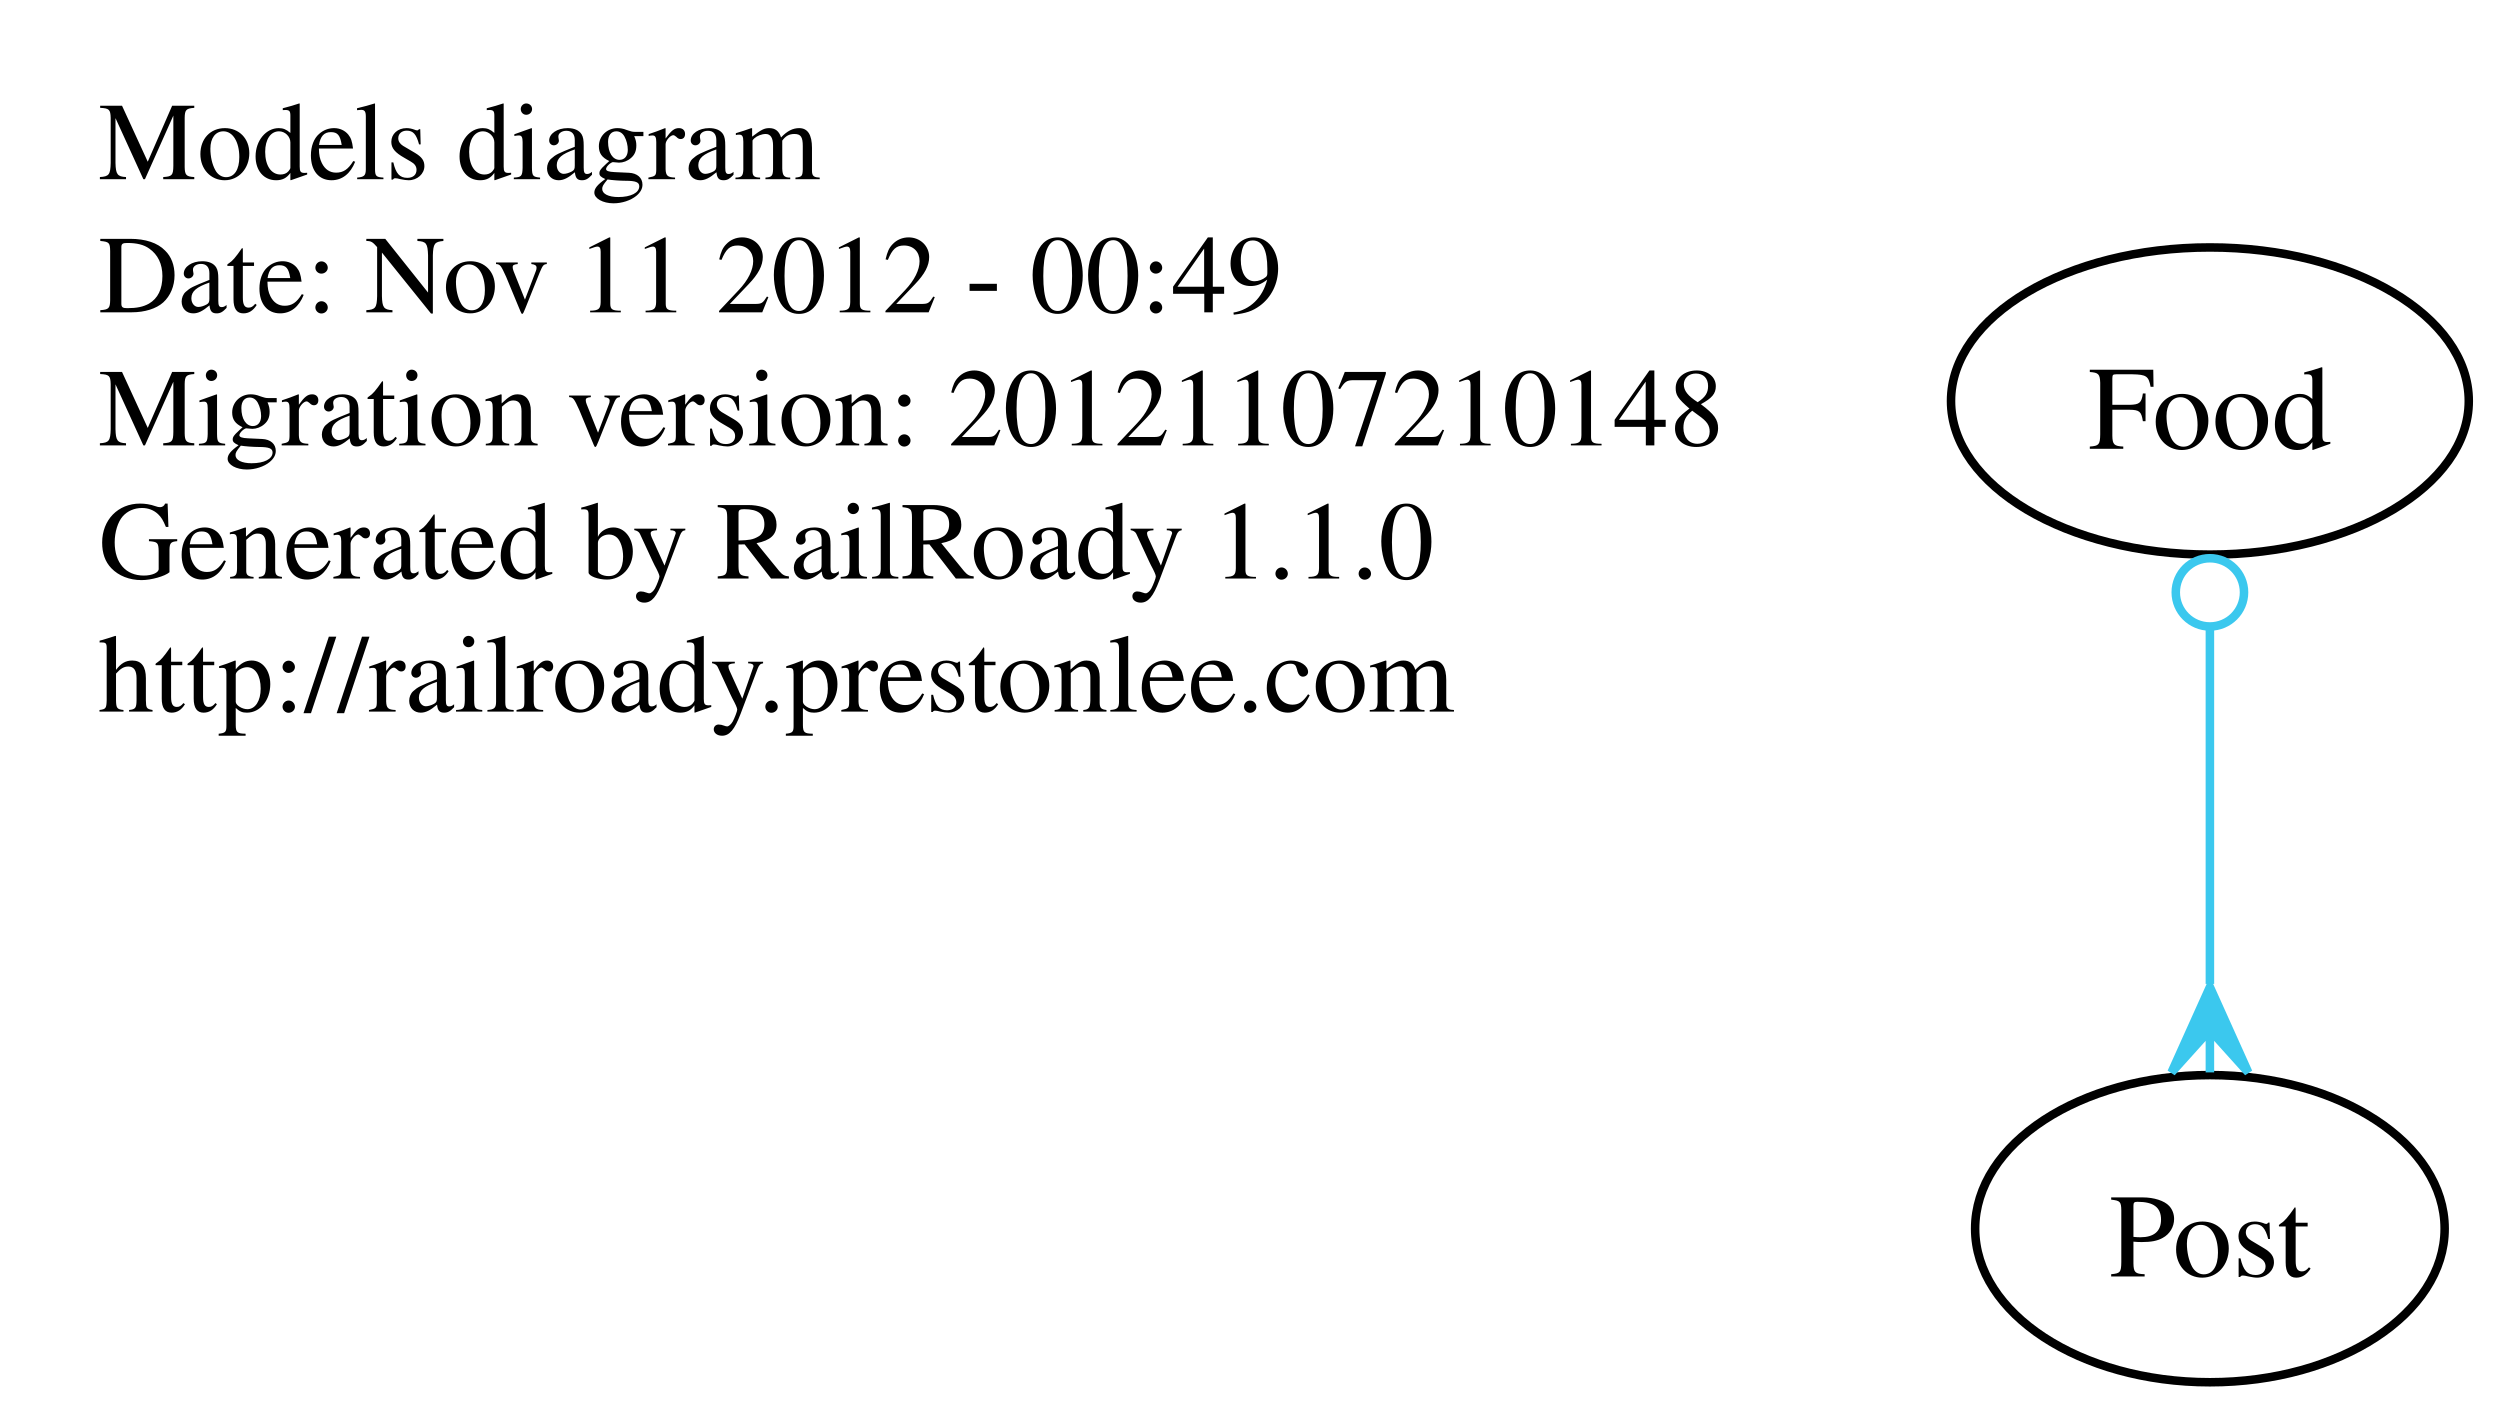
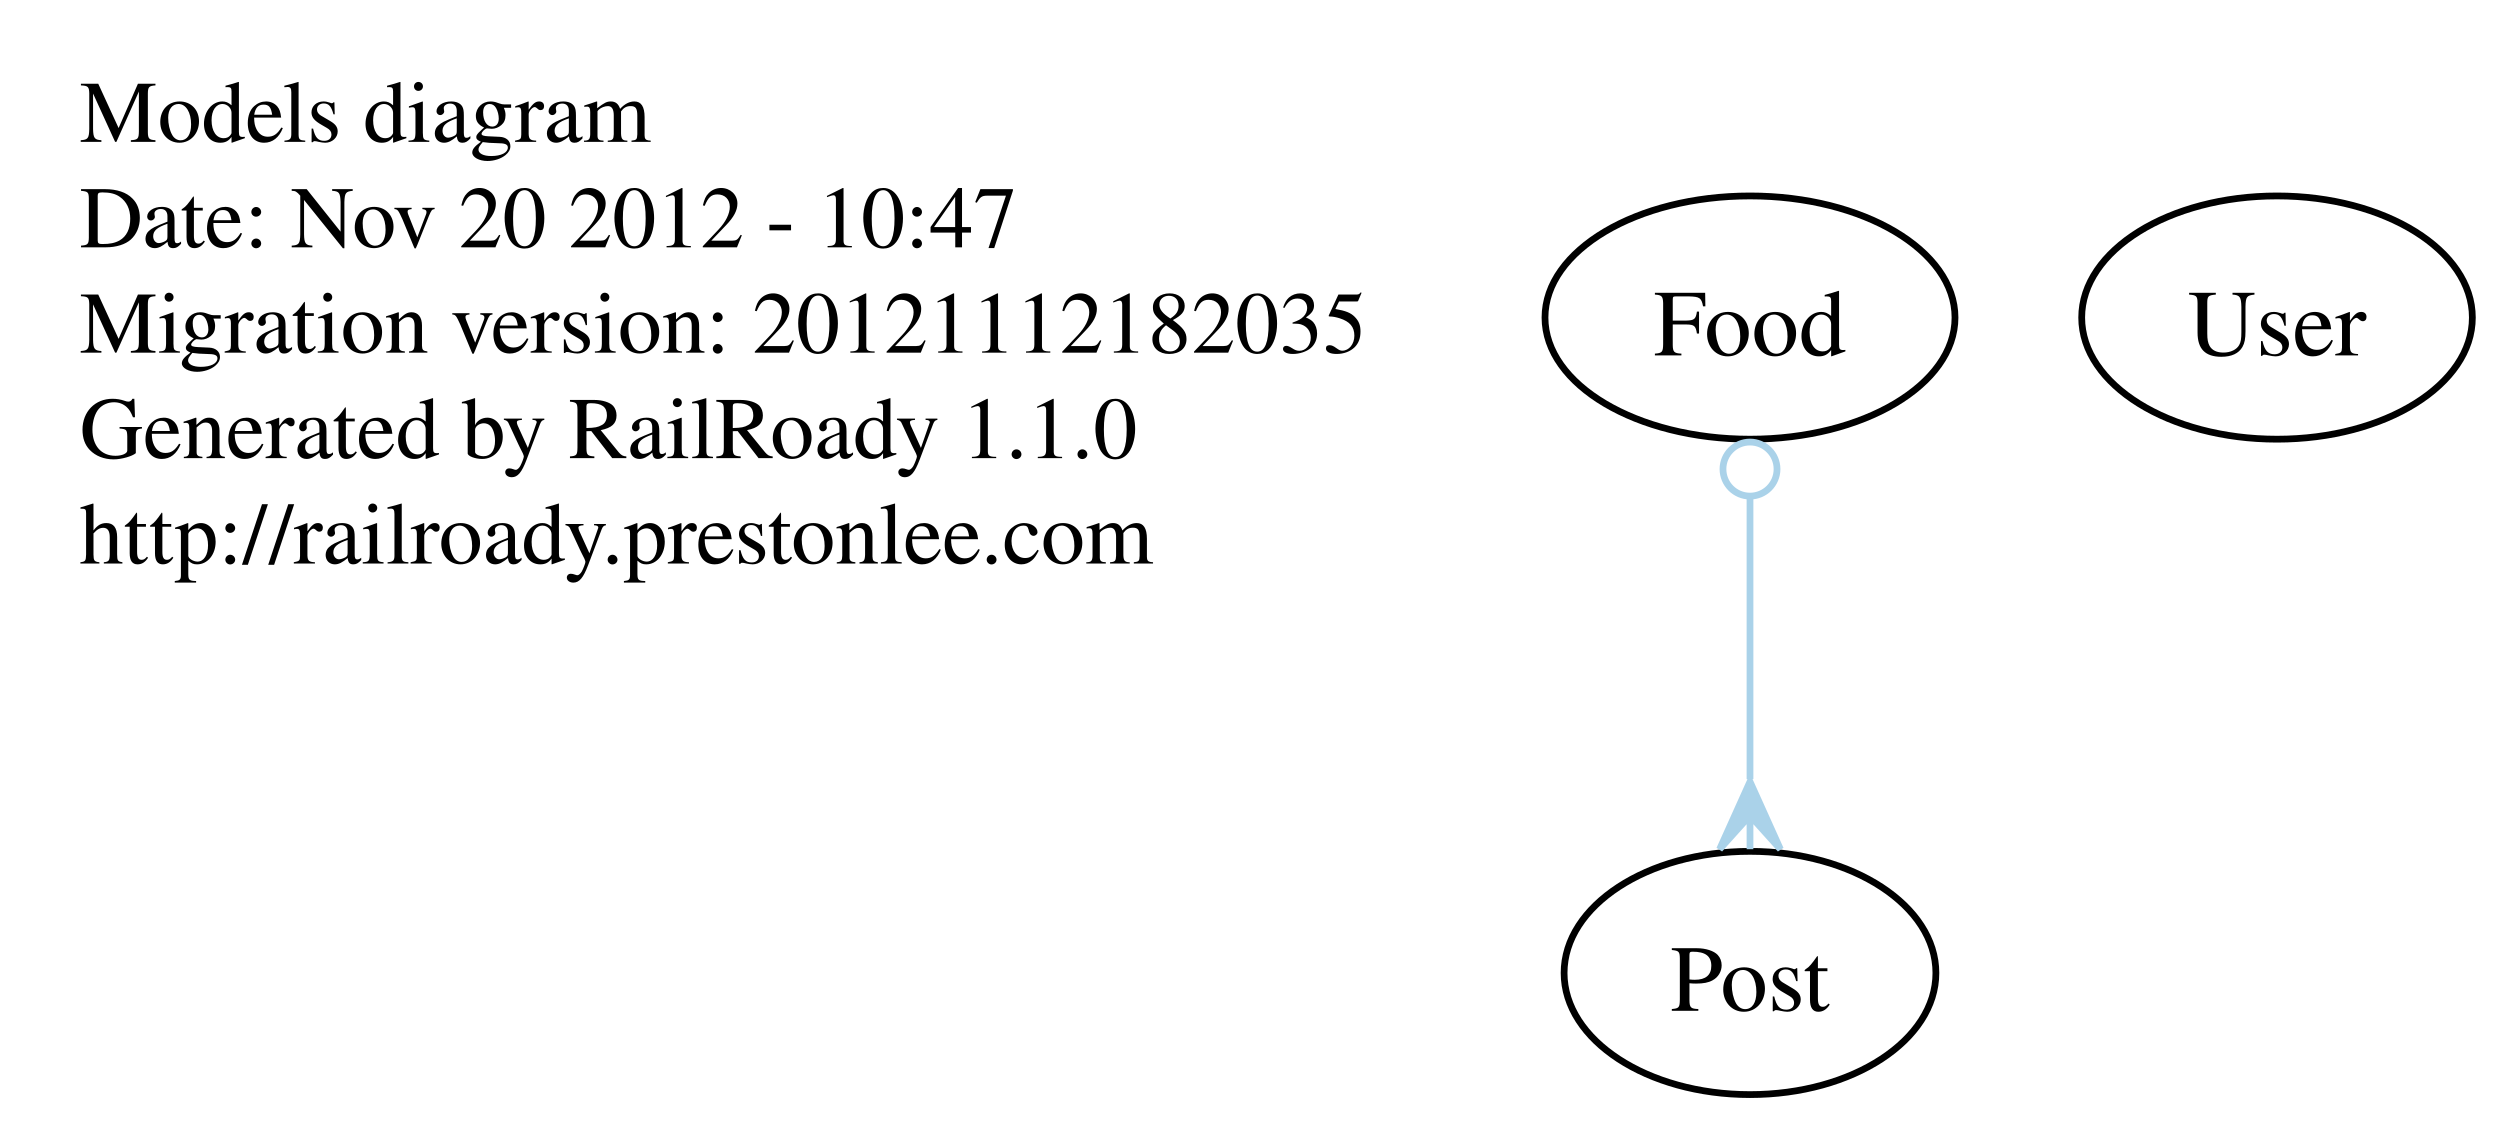
- <svg xmlns="http://www.w3.org/2000/svg" width="293pt" height="166pt" viewBox="0.00 0.00 293.00 166.00">
+ <svg xmlns="http://www.w3.org/2000/svg" width="370pt" height="166pt" viewBox="0.00 0.00 370.00 166.00">
  <g id="graph1" class="graph" transform="scale(1 1) rotate(0) translate(4 162)">
-     <polygon fill="white" stroke="white" points="-4,5 -4,-162 290,-162 290,5 -4,5" />
+     <polygon fill="white" stroke="white" points="-4,5 -4,-162 367,-162 367,5 -4,5" />
    <g id="node1" class="node">
-       <text text-anchor="start" x="7.55" y="-141" font-family="Times,serif" font-size="13.00">Models diagram</text>
-       <text text-anchor="start" x="7.55" y="-125.4" font-family="Times,serif" font-size="13.00">Date: Nov 11 2012 - 00:49</text>
-       <text text-anchor="start" x="7.55" y="-109.8" font-family="Times,serif" font-size="13.00">Migration version: 20121107210148</text>
-       <text text-anchor="start" x="7.55" y="-94.2" font-family="Times,serif" font-size="13.00">Generated by RailRoady 1.1.0</text>
-       <text text-anchor="start" x="7.55" y="-78.6" font-family="Times,serif" font-size="13.00">http://railroady.prestonlee.com</text>
+       <text text-anchor="start" x="7.788" y="-141" font-family="Times,serif" font-size="13.00">Models diagram</text>
+       <text text-anchor="start" x="7.788" y="-125.4" font-family="Times,serif" font-size="13.00">Date: Nov 20 2012 - 10:47</text>
+       <text text-anchor="start" x="7.788" y="-109.8" font-family="Times,serif" font-size="13.00">Migration version: 20121112182035</text>
+       <text text-anchor="start" x="7.788" y="-94.2" font-family="Times,serif" font-size="13.00">Generated by RailRoady 1.1.0</text>
+       <text text-anchor="start" x="7.788" y="-78.6" font-family="Times,serif" font-size="13.00">http://railroady.prestonlee.com</text>
    </g>
    <g id="node2" class="node">
      <ellipse fill="none" stroke="black" cx="255" cy="-115" rx="30.341" ry="18" />
      <text text-anchor="middle" x="255" y="-109.4" font-family="Times,serif" font-size="14.00">Food</text>
    </g>
    <g id="node3" class="node">
      <ellipse fill="none" stroke="black" cx="255" cy="-18" rx="27.514" ry="18" />
      <text text-anchor="middle" x="255" y="-12.4" font-family="Times,serif" font-size="14.00">Post</text>
    </g>
    <g id="edge2" class="edge">
-       <path fill="none" stroke="#3bc8ee" d="M255,-88.414C255,-75.518 255,-59.862 255,-46.685" />
-       <ellipse fill="none" stroke="#3bc8ee" cx="255" cy="-92.576" rx="4" ry="4" />
-       <polygon fill="#3bc8ee" stroke="#3bc8ee" points="255,-46.314 259.5,-36.314 255,-41.314 255,-36.314 255,-36.314 255,-36.314 255,-41.314 250.5,-36.314 255,-46.314 255,-46.314" />
+       <path fill="none" stroke="#aad2e9" d="M255,-88.414C255,-75.518 255,-59.862 255,-46.685" />
+       <ellipse fill="none" stroke="#aad2e9" cx="255" cy="-92.576" rx="4" ry="4" />
+       <polygon fill="#aad2e9" stroke="#aad2e9" points="255,-46.314 259.5,-36.314 255,-41.314 255,-36.314 255,-36.314 255,-36.314 255,-41.314 250.5,-36.314 255,-46.314 255,-46.314" />
+     </g>
+     <g id="node4" class="node">
+       <ellipse fill="none" stroke="black" cx="333" cy="-115" rx="28.909" ry="18" />
+       <text text-anchor="middle" x="333" y="-109.4" font-family="Times,serif" font-size="14.00">User</text>
    </g>
  </g>
</svg>
